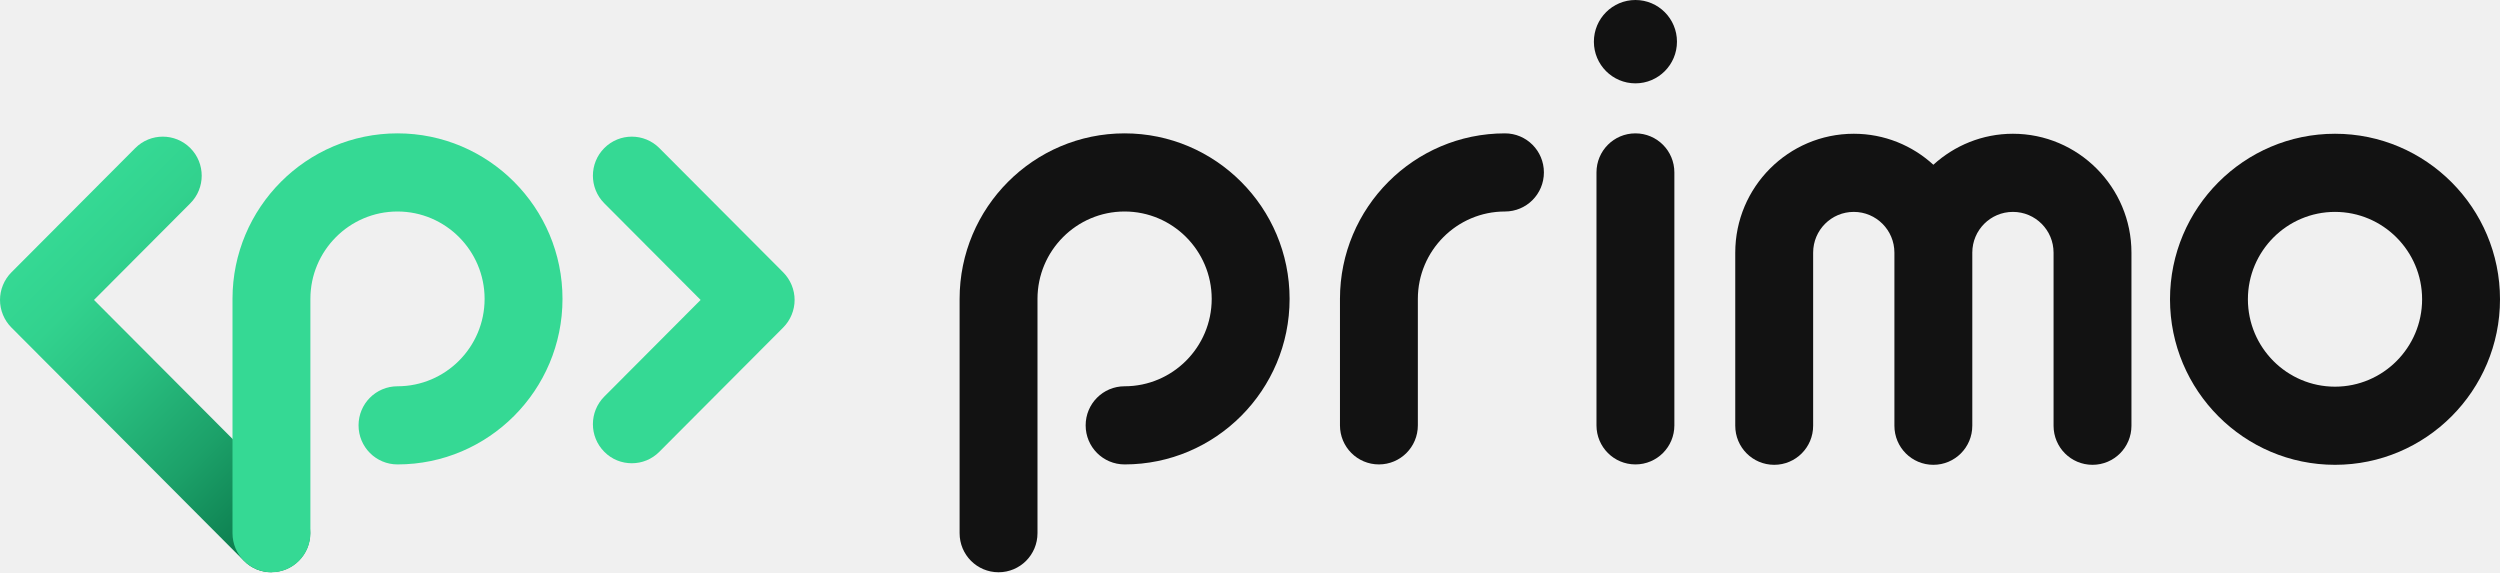
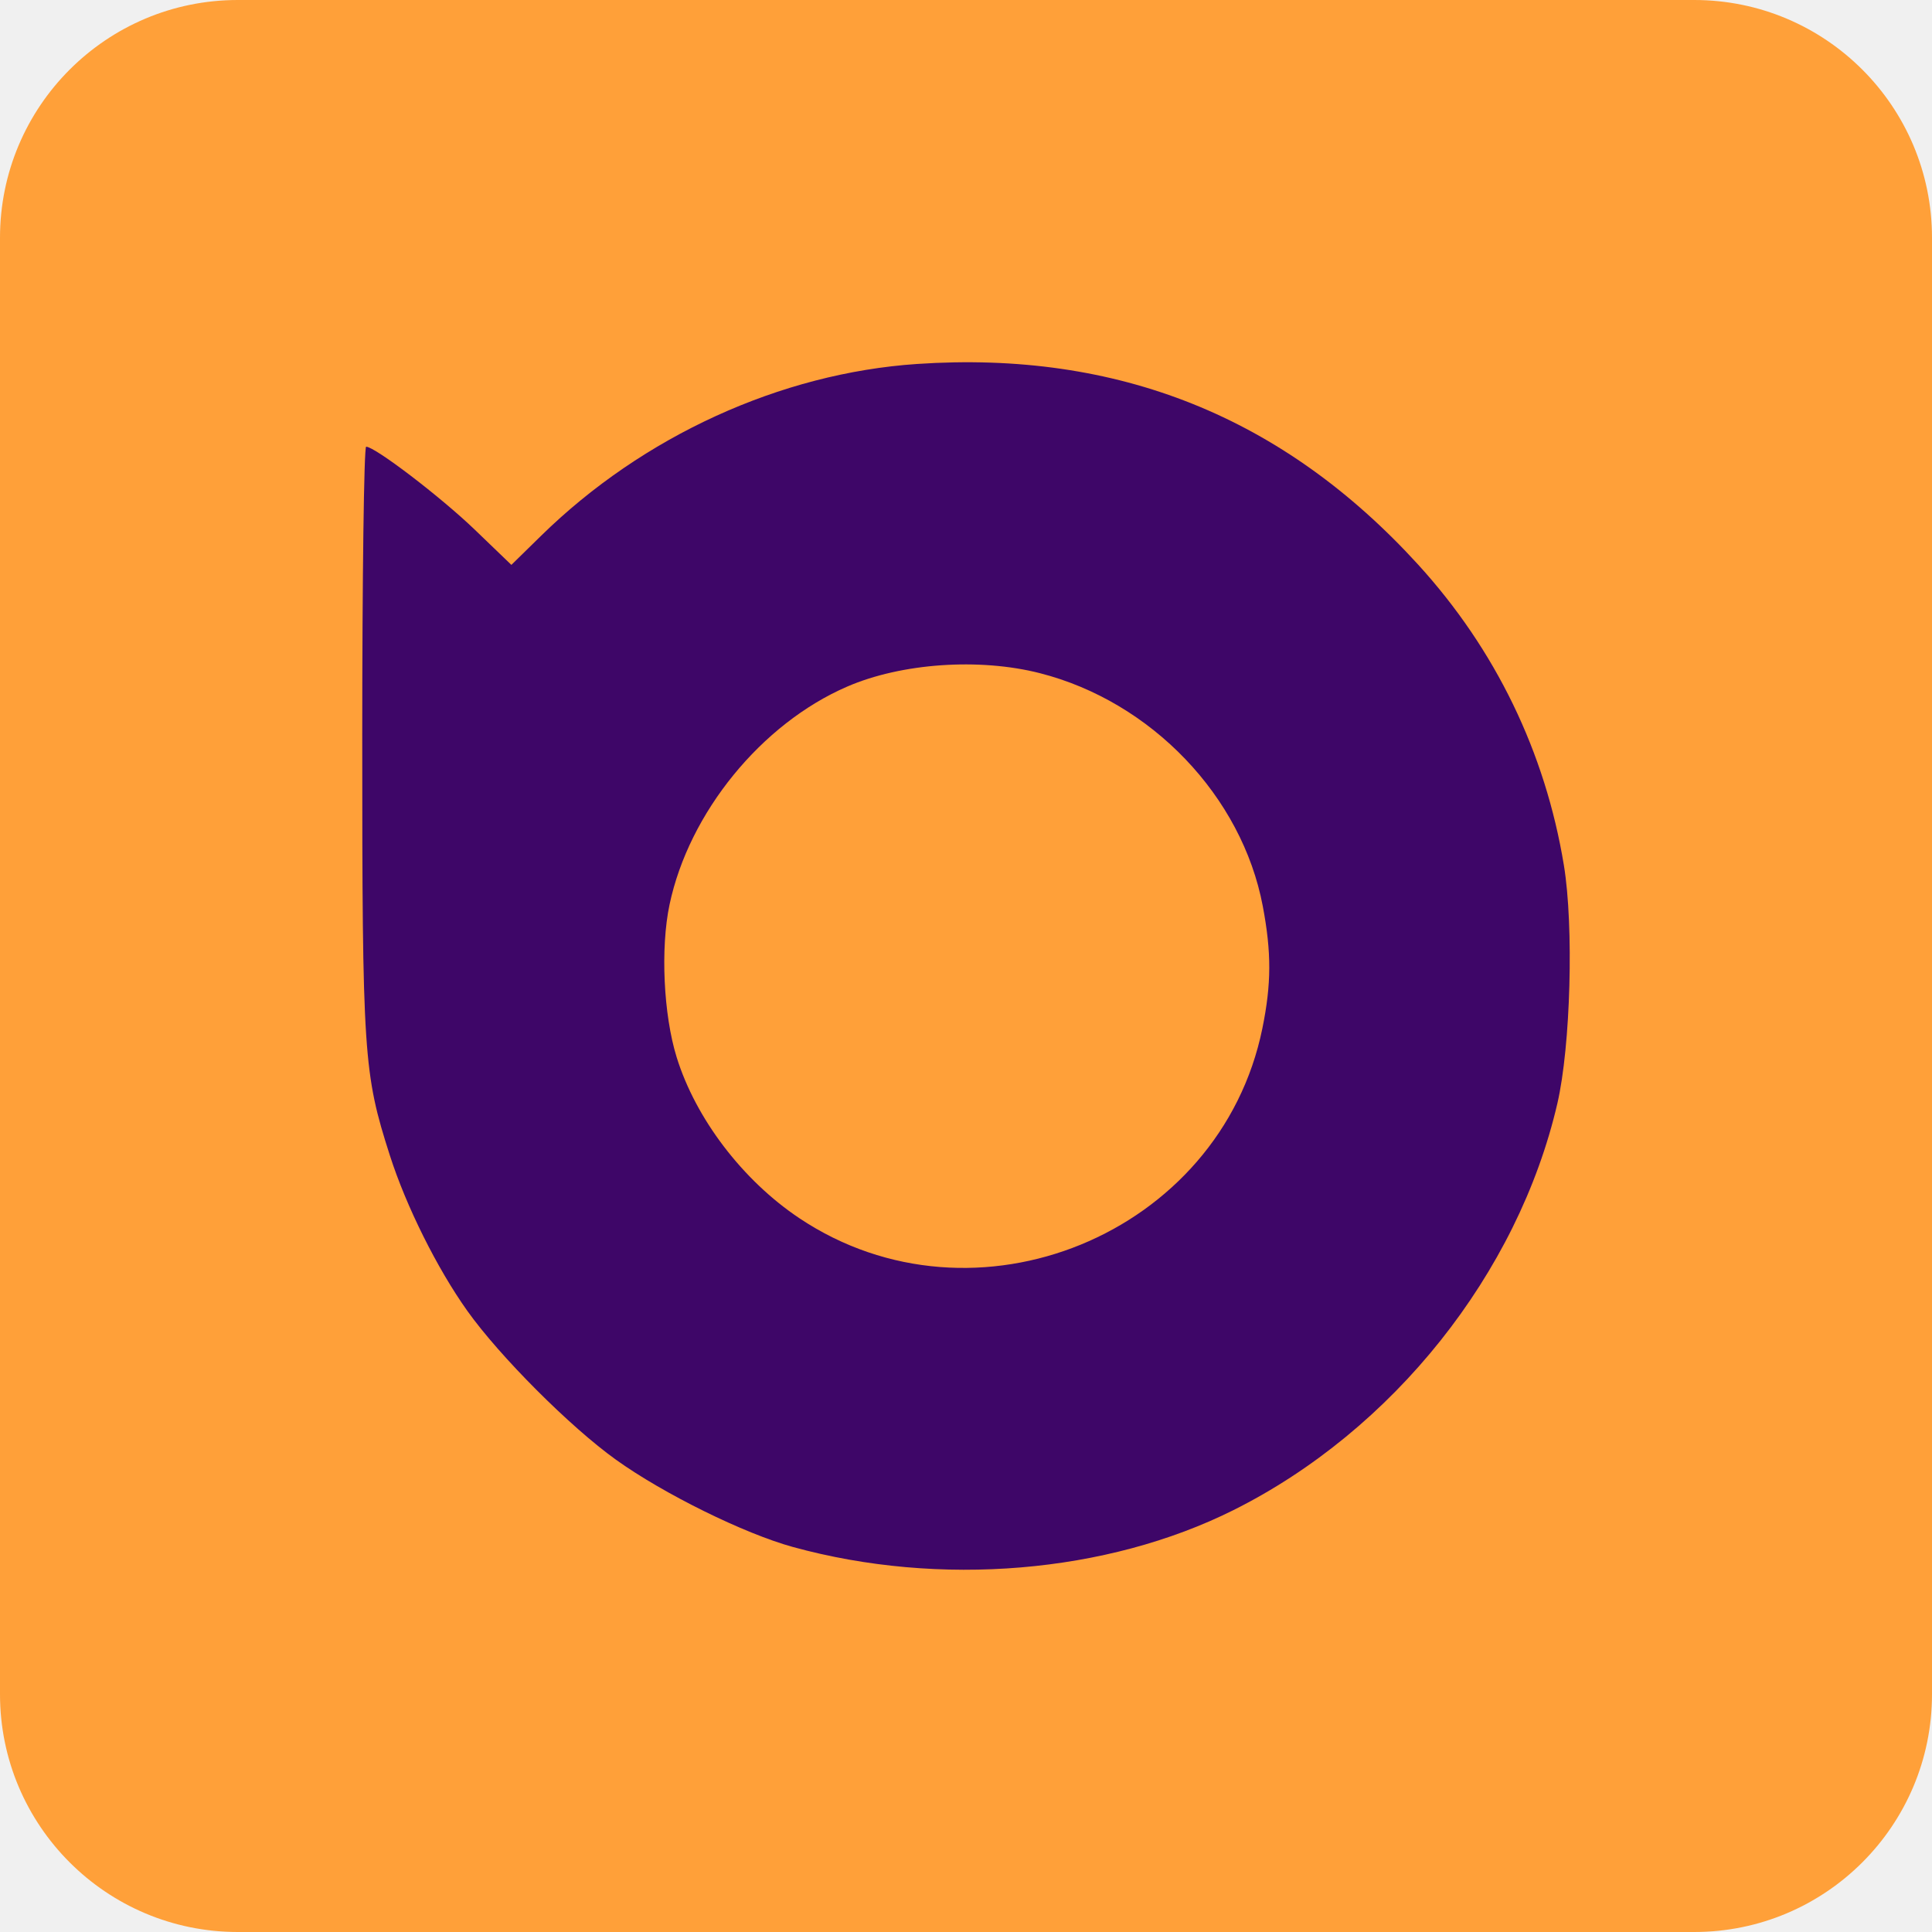
- <svg xmlns="http://www.w3.org/2000/svg" width="948" height="217" viewBox="0 0 948 217" fill="none">
-   <g clip-path="url(#clip0_101_141)">
-     <path d="M885.433 176.257C850.926 176.257 822.867 148.107 822.867 113.488C822.867 78.869 850.926 50.719 885.433 50.719C919.941 50.719 948 78.869 948 113.488C948 148.107 919.941 176.257 885.433 176.257ZM885.433 80.35C867.22 80.35 852.403 95.215 852.403 113.488C852.403 131.761 867.22 146.626 885.433 146.626C903.647 146.626 918.464 131.761 918.464 113.488C918.464 95.215 903.647 80.35 885.433 80.35Z" fill="#121212" />
-     <path d="M763.303 50.719C751.686 50.719 741.102 55.213 733.127 62.473C725.153 55.164 714.569 50.719 702.952 50.719C678.191 50.719 658.008 70.918 658.008 95.808V161.441C658.008 169.639 664.604 176.257 672.776 176.257C680.947 176.257 687.544 169.639 687.544 161.441V95.808C687.544 87.264 694.435 80.35 702.952 80.35C711.468 80.35 718.359 87.264 718.359 95.808V161.441C718.359 169.639 724.956 176.257 733.127 176.257C741.299 176.257 747.895 169.639 747.895 161.441V95.808C747.895 87.264 754.787 80.35 763.303 80.35C771.819 80.35 778.711 87.264 778.711 95.808V161.441C778.711 169.639 785.307 176.257 793.479 176.257C801.65 176.257 808.247 169.639 808.247 161.441V95.808C808.247 70.967 788.064 50.719 763.303 50.719Z" fill="#121212" />
-     <path d="M620.153 176.109C611.981 176.109 605.385 169.491 605.385 161.293V65.386C605.385 57.188 611.981 50.571 620.153 50.571C628.324 50.571 634.921 57.188 634.921 65.386V161.293C634.921 169.491 628.324 176.109 620.153 176.109Z" fill="#121212" />
-     <path d="M620.153 31.607C628.853 31.607 635.905 24.531 635.905 15.803C635.905 7.075 628.853 0 620.153 0C611.453 0 604.401 7.075 604.401 15.803C604.401 24.531 611.453 31.607 620.153 31.607Z" fill="#121212" />
-     <path d="M522.882 176.109C514.71 176.109 508.114 169.491 508.114 161.293V113.34C508.114 78.721 536.173 50.571 570.68 50.571C578.852 50.571 585.448 57.188 585.448 65.386C585.448 73.584 578.852 80.202 570.68 80.202C552.467 80.202 537.65 95.067 537.65 113.34V161.293C537.65 169.491 531.053 176.109 522.882 176.109Z" fill="#121212" />
-     <path d="M378.649 217C370.477 217 363.881 210.382 363.881 202.184V113.34C363.881 78.721 391.94 50.571 426.447 50.571C460.955 50.571 489.014 78.721 489.014 113.34C489.014 147.959 460.955 176.109 426.447 176.109C418.276 176.109 411.679 169.491 411.679 161.293C411.679 153.095 418.276 146.477 426.447 146.477C444.661 146.477 459.478 131.612 459.478 113.34C459.478 95.067 444.661 80.202 426.447 80.202C408.234 80.202 393.417 95.067 393.417 113.34V202.184C393.417 210.382 386.82 217 378.649 217Z" fill="#121212" />
-     <path d="M102.932 217C99.142 217 95.351 215.568 92.496 212.654L4.332 124.205C1.575 121.439 0 117.636 0 113.735C0 109.833 1.575 106.031 4.332 103.265L51.294 56.151C57.053 50.373 66.406 50.373 72.166 56.151C77.925 61.929 77.925 71.313 72.166 77.091L35.64 113.735L113.319 191.665C119.078 197.443 119.078 206.827 113.319 212.605C110.415 215.518 106.673 216.951 102.883 216.951L102.932 217Z" fill="url(#paint0_linear_101_141)" />
-     <path d="M239.584 175.664C235.794 175.664 232.003 174.232 229.148 171.318C223.389 165.54 223.389 156.157 229.148 150.379L265.674 113.735L229.148 77.091C223.389 71.313 223.389 61.929 229.148 56.151C234.908 50.373 244.261 50.373 250.02 56.151L296.982 103.265C299.739 106.031 301.314 109.833 301.314 113.735C301.314 117.636 299.739 121.439 296.982 124.205L250.02 171.318C247.116 174.232 243.375 175.664 239.584 175.664Z" fill="#35D994" />
-     <path d="M102.932 217C94.761 217 88.164 210.382 88.164 202.184V113.34C88.164 78.721 116.223 50.571 150.731 50.571C185.239 50.571 213.298 78.721 213.298 113.34C213.298 147.959 185.239 176.109 150.731 176.109C142.559 176.109 135.963 169.491 135.963 161.293C135.963 153.095 142.559 146.477 150.731 146.477C168.945 146.477 183.762 131.612 183.762 113.34C183.762 95.067 168.945 80.202 150.731 80.202C132.517 80.202 117.7 95.067 117.7 113.34V202.184C117.7 210.382 111.104 217 102.932 217Z" fill="#35D994" />
-   </g>
-   <defs>
-     <linearGradient id="paint0_linear_101_141" x1="27.813" y1="79.708" x2="137.201" y2="188.744" gradientUnits="userSpaceOnUse">
-       <stop stop-color="#35D994" />
-       <stop offset="0.16" stop-color="#32D28E" />
-       <stop offset="0.38" stop-color="#29BF80" />
-       <stop offset="0.64" stop-color="#1CA169" />
-       <stop offset="0.93" stop-color="#097649" />
-       <stop offset="0.95" stop-color="#097548" />
-     </linearGradient>
-     <clipPath id="clip0_101_141">
-       <rect width="948" height="217" fill="white" />
-     </clipPath>
-   </defs>
+ <svg xmlns="http://www.w3.org/2000/svg" width="260" height="260" viewBox="0 0 260 260" fill="none">
+   <rect width="260" height="260" rx="32" fill="#FFA039" />
+   <path fill-rule="evenodd" clip-rule="evenodd" d="M123.408 48.981C105.049 50.219 86.515 58.687 72.833 72.087L68.818 76.02L63.903 71.291C59.32 66.882 50.462 60.116 49.273 60.116C48.984 60.116 48.749 77.69 48.75 99.17C48.752 141.977 48.914 144.414 52.468 155.497C54.667 162.353 58.829 170.706 62.888 176.408C67.242 182.525 76.731 192.027 82.895 196.444C89.311 201.041 100.153 206.387 106.713 208.189C126.484 213.619 148.943 211.74 165.984 203.229C187.456 192.506 204.287 171.376 209.584 148.494C211.37 140.777 211.811 124.659 210.461 116.443C207.961 101.233 201.253 87.394 190.85 75.987C172.691 56.074 150.429 47.16 123.408 48.981ZM139.954 90.595C154.959 94.428 167.143 107.166 169.939 121.942C171.12 128.183 171.105 132.419 169.882 138.407C164.211 166.167 131.172 179.707 107.575 163.941C99.953 158.849 93.627 150.55 91.062 142.28C89.286 136.554 88.868 127.586 90.105 121.732C92.718 109.36 102.466 97.397 114.006 92.401C121.315 89.237 131.785 88.508 139.954 90.595Z" fill="#3E0668" />
</svg>
